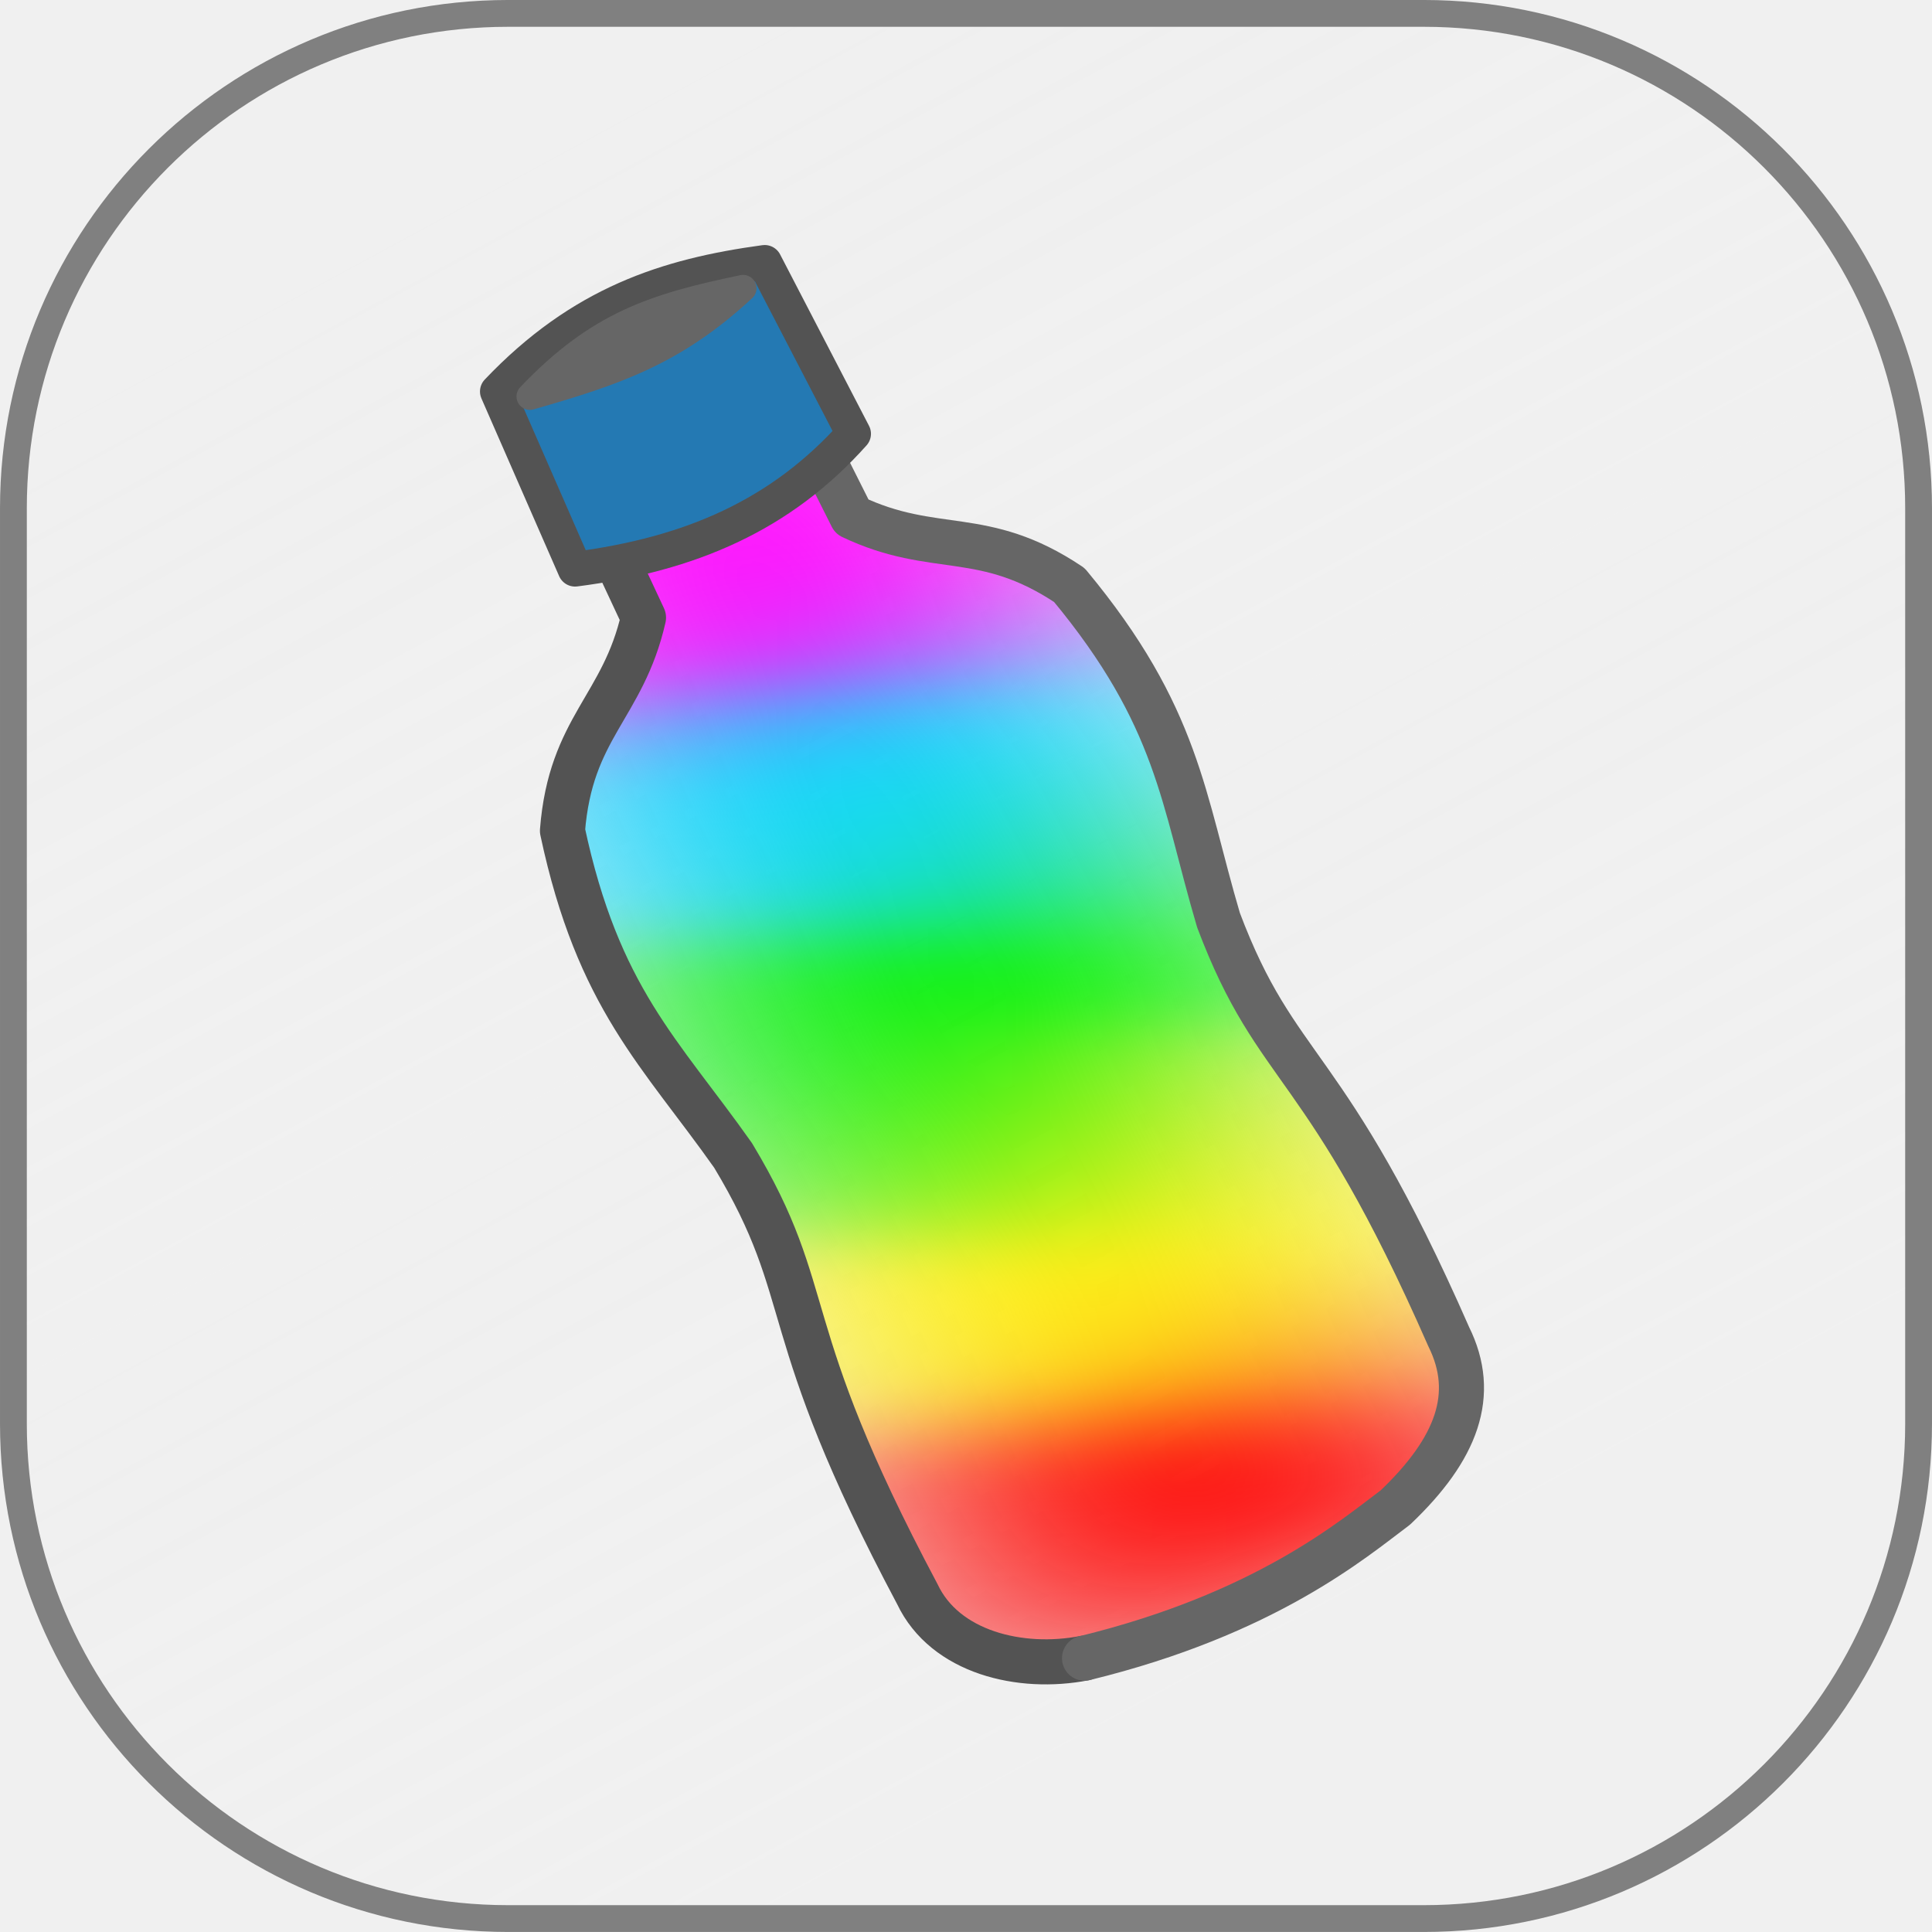
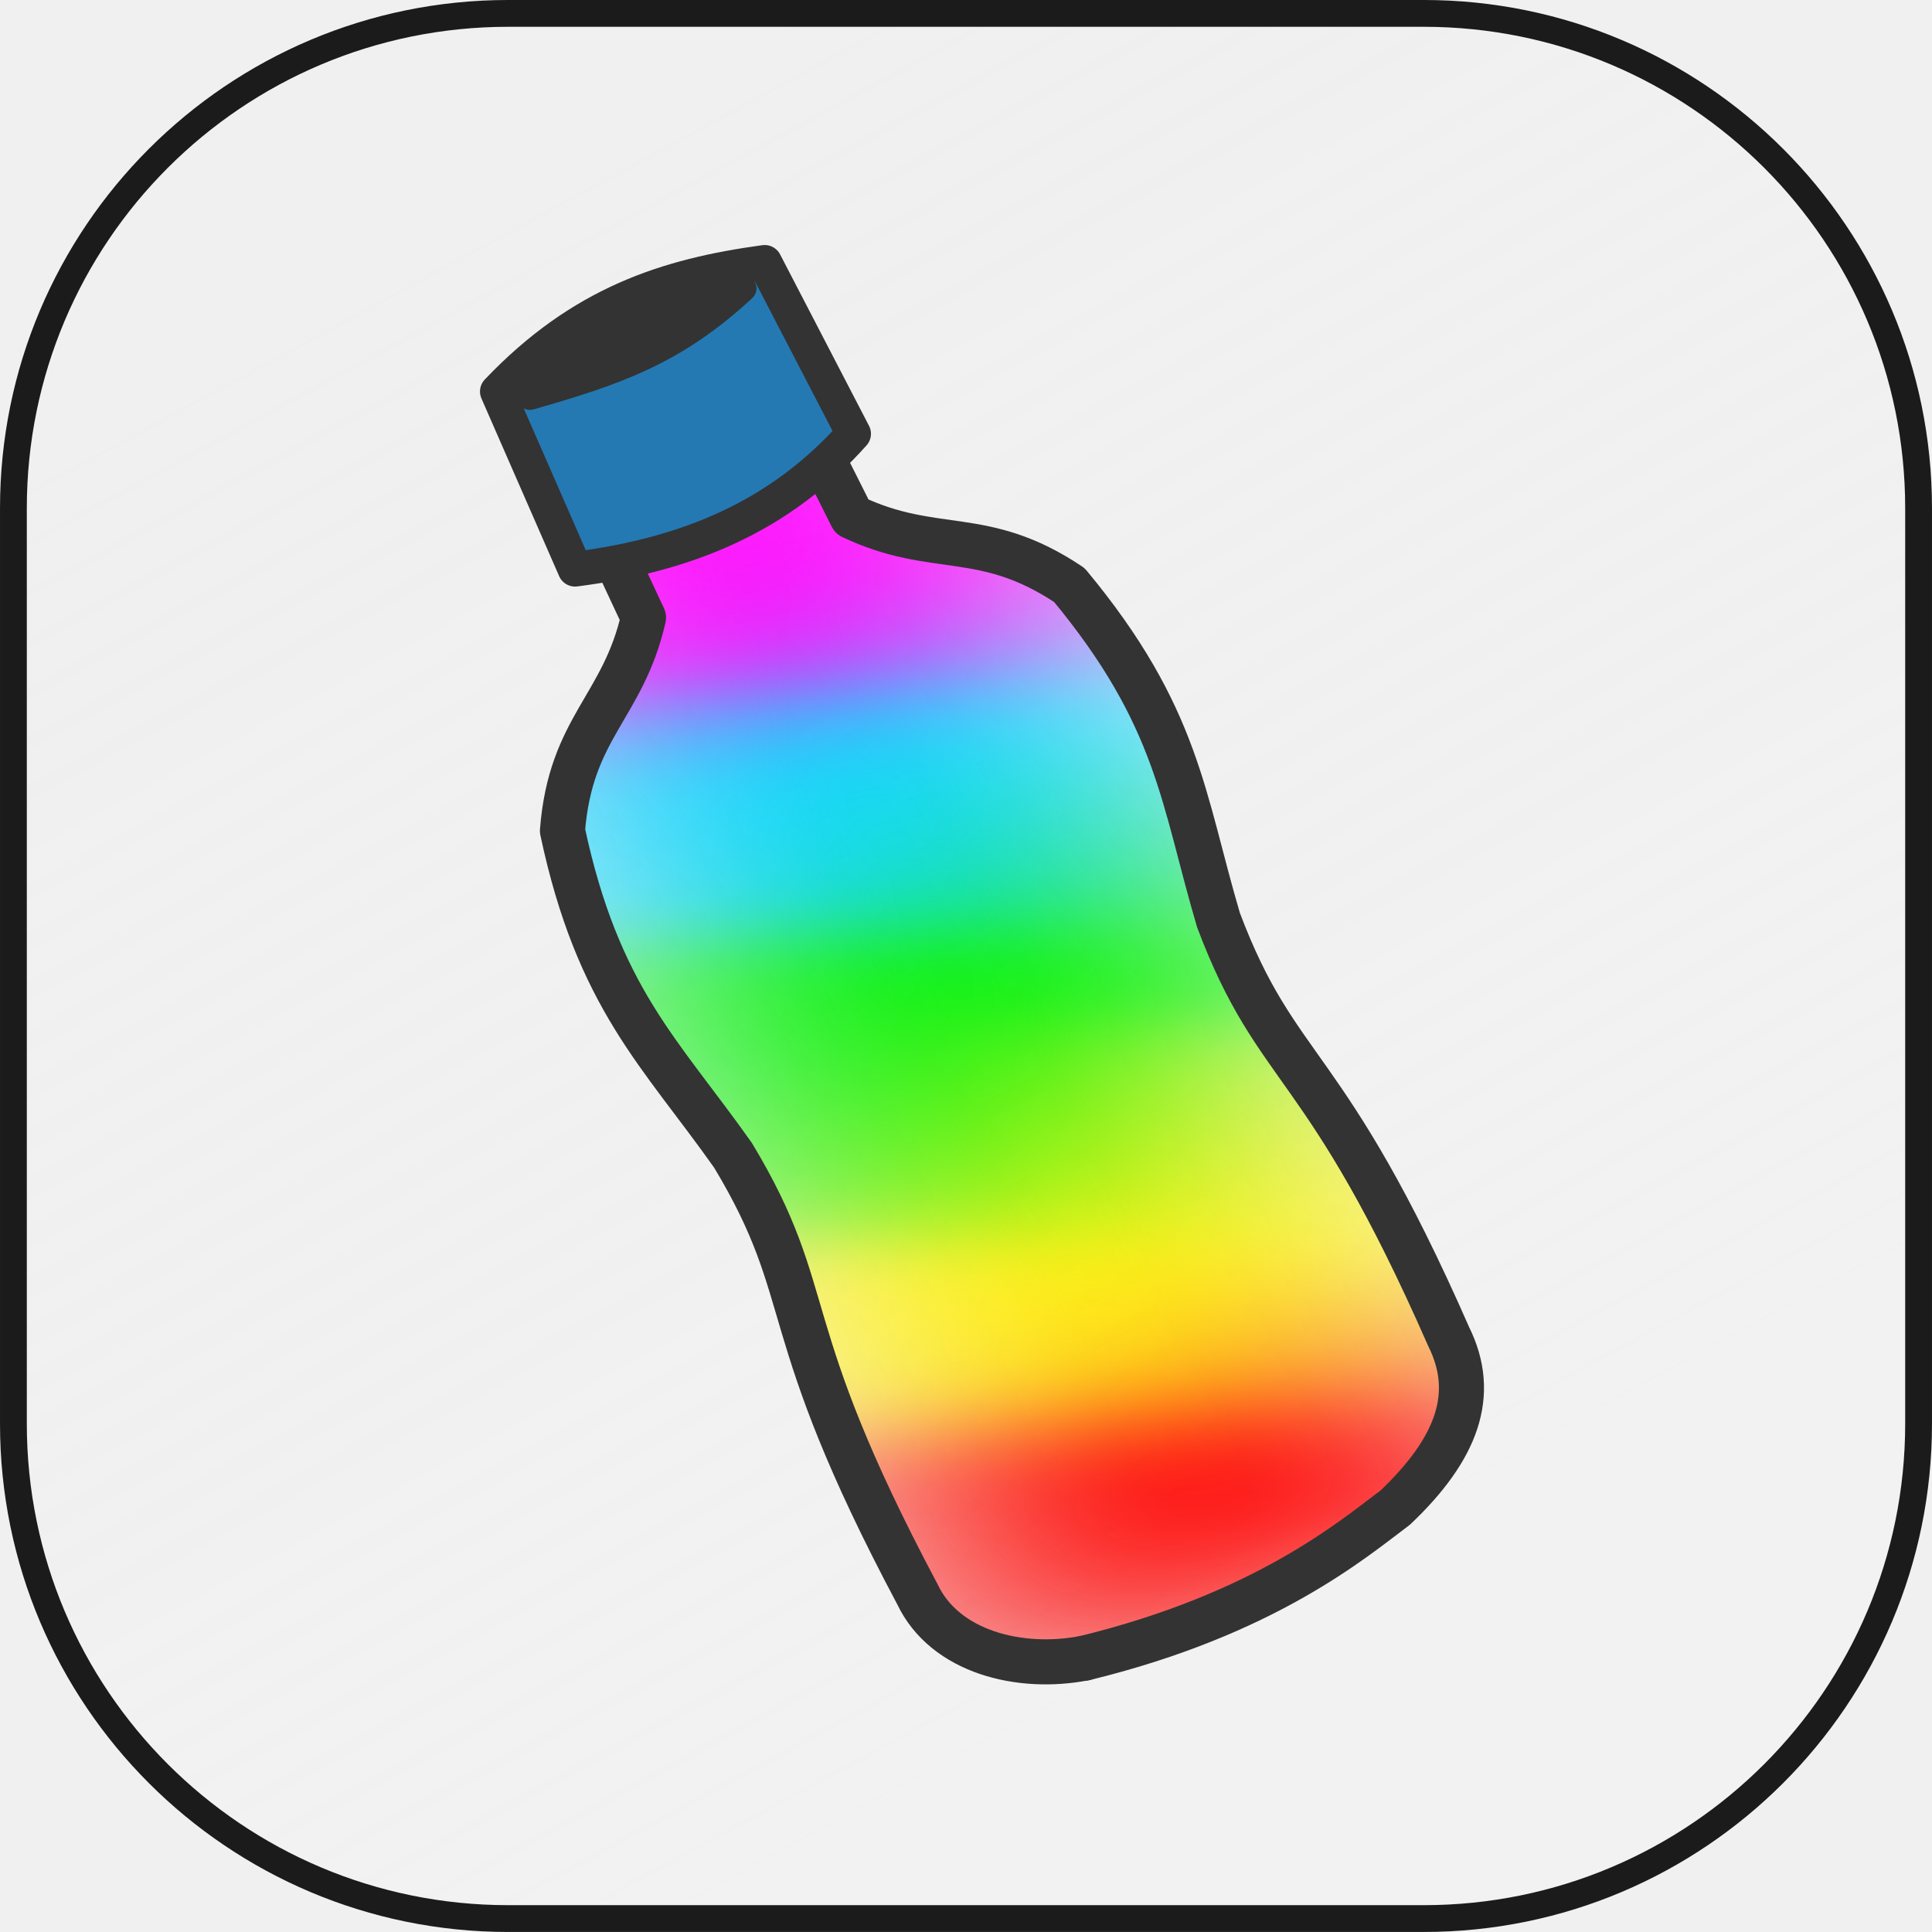
<svg xmlns="http://www.w3.org/2000/svg" width="97.084mm" height="97.084mm" version="1.1" viewBox="0 0 97.084 97.084">
  <defs>
    <linearGradient id="linearGradient22" x1="465.52" x2="255.14" y1="826.25" y2="437.48" gradientTransform="matrix(.18985 0 0 .19 30.234 26.381)" gradientUnits="userSpaceOnUse">
-       <stop stop-color="#f2f2f2" stop-opacity=".152" offset="0" />
+       <stop stop-color="#fff" stop-opacity=".152" offset="0" />
      <stop stop-color="#f2f2f2" stop-opacity="0" offset="1" />
    </linearGradient>
    <clipPath id="clipPath6603-6">
      <path transform="matrix(.38984 -.0015378 .0015378 .38984 -191.48 -165.47)" d="m638.86 565.08-22.197-0.03-0.563 14.49 3.094-3e-3c-0.021 1.829-0.048 3.627-0.072 5.495-4.312 5.381-8.475 4.984-12.401 11.695-3.061 12.43-0.645 18.1 0.893 27.415 1.125 12.423-2.772 12.529-1.908 35.529-0.046 4.816 4.219 9.865 9.162 9.754l9.333-9.4e-4v1e-3l16.495-6.7e-4c4.942 0.111 9.208-4.936 9.162-9.753 0.864-23-3.034-23.107-1.909-35.531 1.538-9.314 3.953-14.985 0.893-27.415-3.926-6.711-8.089-6.314-12.401-11.695-0.025-1.874-0.051-3.679-0.072-5.515l2.887-4e-3 -0.393-14.432z" fill="#fff" filter="url(#filter4530-5-2)" stroke="#000" stroke-linecap="round" stroke-linejoin="round" stroke-width="3.37" />
    </clipPath>
    <filter id="filter1" x="-.813" y="-.204" width="2.625" height="1.409" color-interpolation-filters="sRGB">
      <feGaussianBlur result="blur" stdDeviation="5.943 3.768" />
    </filter>
  </defs>
  <g transform="translate(-56.24 -99.897)">
-     <rect x="56.914" y="100.57" width="95.736" height="95.736" ry="24.866" fill="url(#linearGradient22)" stroke="#808080" stroke-width="1.347" />
+     <rect x="56.914" y="100.57" width="95.736" height="95.736" ry="24.866" fill="url(#linearGradient22)" stroke="#1b1b1b" stroke-width="1.347" />
    <g transform="matrix(1.5542 -.74569 .74569 1.5542 -36.156 73.322)" clip-path="url(#clipPath6603-6)" fill-rule="evenodd" filter="url(#filter1)">
      <path d="m45.708 66.816 0.435-9.792c8.743-10.184 13.385-2.916 16.32 0.218l0.218 9.357c-6.914 3.878-11.353 0.24-16.972 0.218z" fill="#f0f" />
      <path d="m45.578 74.494 0.435-9.792c8.058-1.731 10.172 3.856 16.32 0.218l0.218 9.357z" fill="#00d6ff" />
      <path d="m46.156 80.201-0.127-8.71c2.562-3.049 10.077 6.253 16.882-0.865l0.218 9.357c-5.846 0.635-12.788 4.533-16.972 0.218z" fill="#00f200" />
      <path d="m45.926 89.701 0.435-9.792c7.948 3.646 11.478-3.892 16.32 0.218l0.218 9.357z" fill="#fff100" />
      <path d="m45.919 96.017 0.436-8.935c8.049 0.613 11.765 4.513 16.332 0.199l0.218 8.538z" fill="#f00" />
    </g>
-     <g stroke-linecap="round" stroke-linejoin="round">
+     <g stroke="#333" stroke-linecap="round" stroke-linejoin="round">
      <g>
-         <path d="m91.644 120.01c-2.081 1.433-7.103 2.433-5.835 5.055 1.012 2.092 1.843 3.897 2.767 5.869-1.031 4.518-3.664 5.498-4.072 10.708 1.792 8.414 4.915 11.135 8.575 16.317 4.322 7.183 1.996 8.39 9.259 22.046 1.384 2.926 5.179 3.841 8.399 3.213" fill-opacity="0" stroke="#535353" stroke-width="2.265" />
-         <path d="m88.574 121.5c2.414-0.745 6.31-4.068 7.583-1.448 1.015 2.09 1.916 3.861 2.892 5.808 4.185 1.99 6.586 0.53 10.928 3.438 5.494 6.62 5.695 10.757 7.495 16.841 2.961 7.843 5.349 6.765 11.567 20.928 1.439 2.899 0.415 5.639-2.682 8.583-2.122 1.586-6.521 5.35-15.619 7.57" fill="none" stroke="#666" stroke-width="2.265" />
-         <path d="m81.233 119.57c4.224-4.44 8.522-5.818 13.432-6.487l4.468 8.613c-3.644 4.083-8.19 6.056-13.995 6.803z" fill="#2479b3" fill-rule="evenodd" stroke="#535353" stroke-width="1.747" />
+         <path d="m91.644 120.01c-2.081 1.433-7.103 2.433-5.835 5.055 1.012 2.092 1.843 3.897 2.767 5.869-1.031 4.518-3.664 5.498-4.072 10.708 1.792 8.414 4.915 11.135 8.575 16.317 4.322 7.183 1.996 8.39 9.259 22.046 1.384 2.926 5.179 3.841 8.399 3.213" fill-opacity="0" stroke-width="2.265" />
+         <path d="m88.574 121.5c2.414-0.745 6.31-4.068 7.583-1.448 1.015 2.09 1.916 3.861 2.892 5.808 4.185 1.99 6.586 0.53 10.928 3.438 5.494 6.62 5.695 10.757 7.495 16.841 2.961 7.843 5.349 6.765 11.567 20.928 1.439 2.899 0.415 5.639-2.682 8.583-2.122 1.586-6.521 5.35-15.619 7.57" fill="none" stroke-width="2.265" />
+         <path d="m81.233 119.57c4.224-4.44 8.522-5.818 13.432-6.487l4.468 8.613c-3.644 4.083-8.19 6.056-13.995 6.803z" fill="#2479b3" fill-rule="evenodd" stroke-width="1.747" />
      </g>
-       <path d="m82.869 119.82c3.469-3.649 6.315-4.516 10.711-5.436-3.485 3.234-6.471 4.217-10.711 5.436z" fill="#666" stroke="#666" stroke-width="1.349" />
+       <path d="m82.869 119.82c3.469-3.649 6.315-4.516 10.711-5.436-3.485 3.234-6.471 4.217-10.711 5.436z" fill="#333" stroke-width="1.349" />
    </g>
  </g>
</svg>
